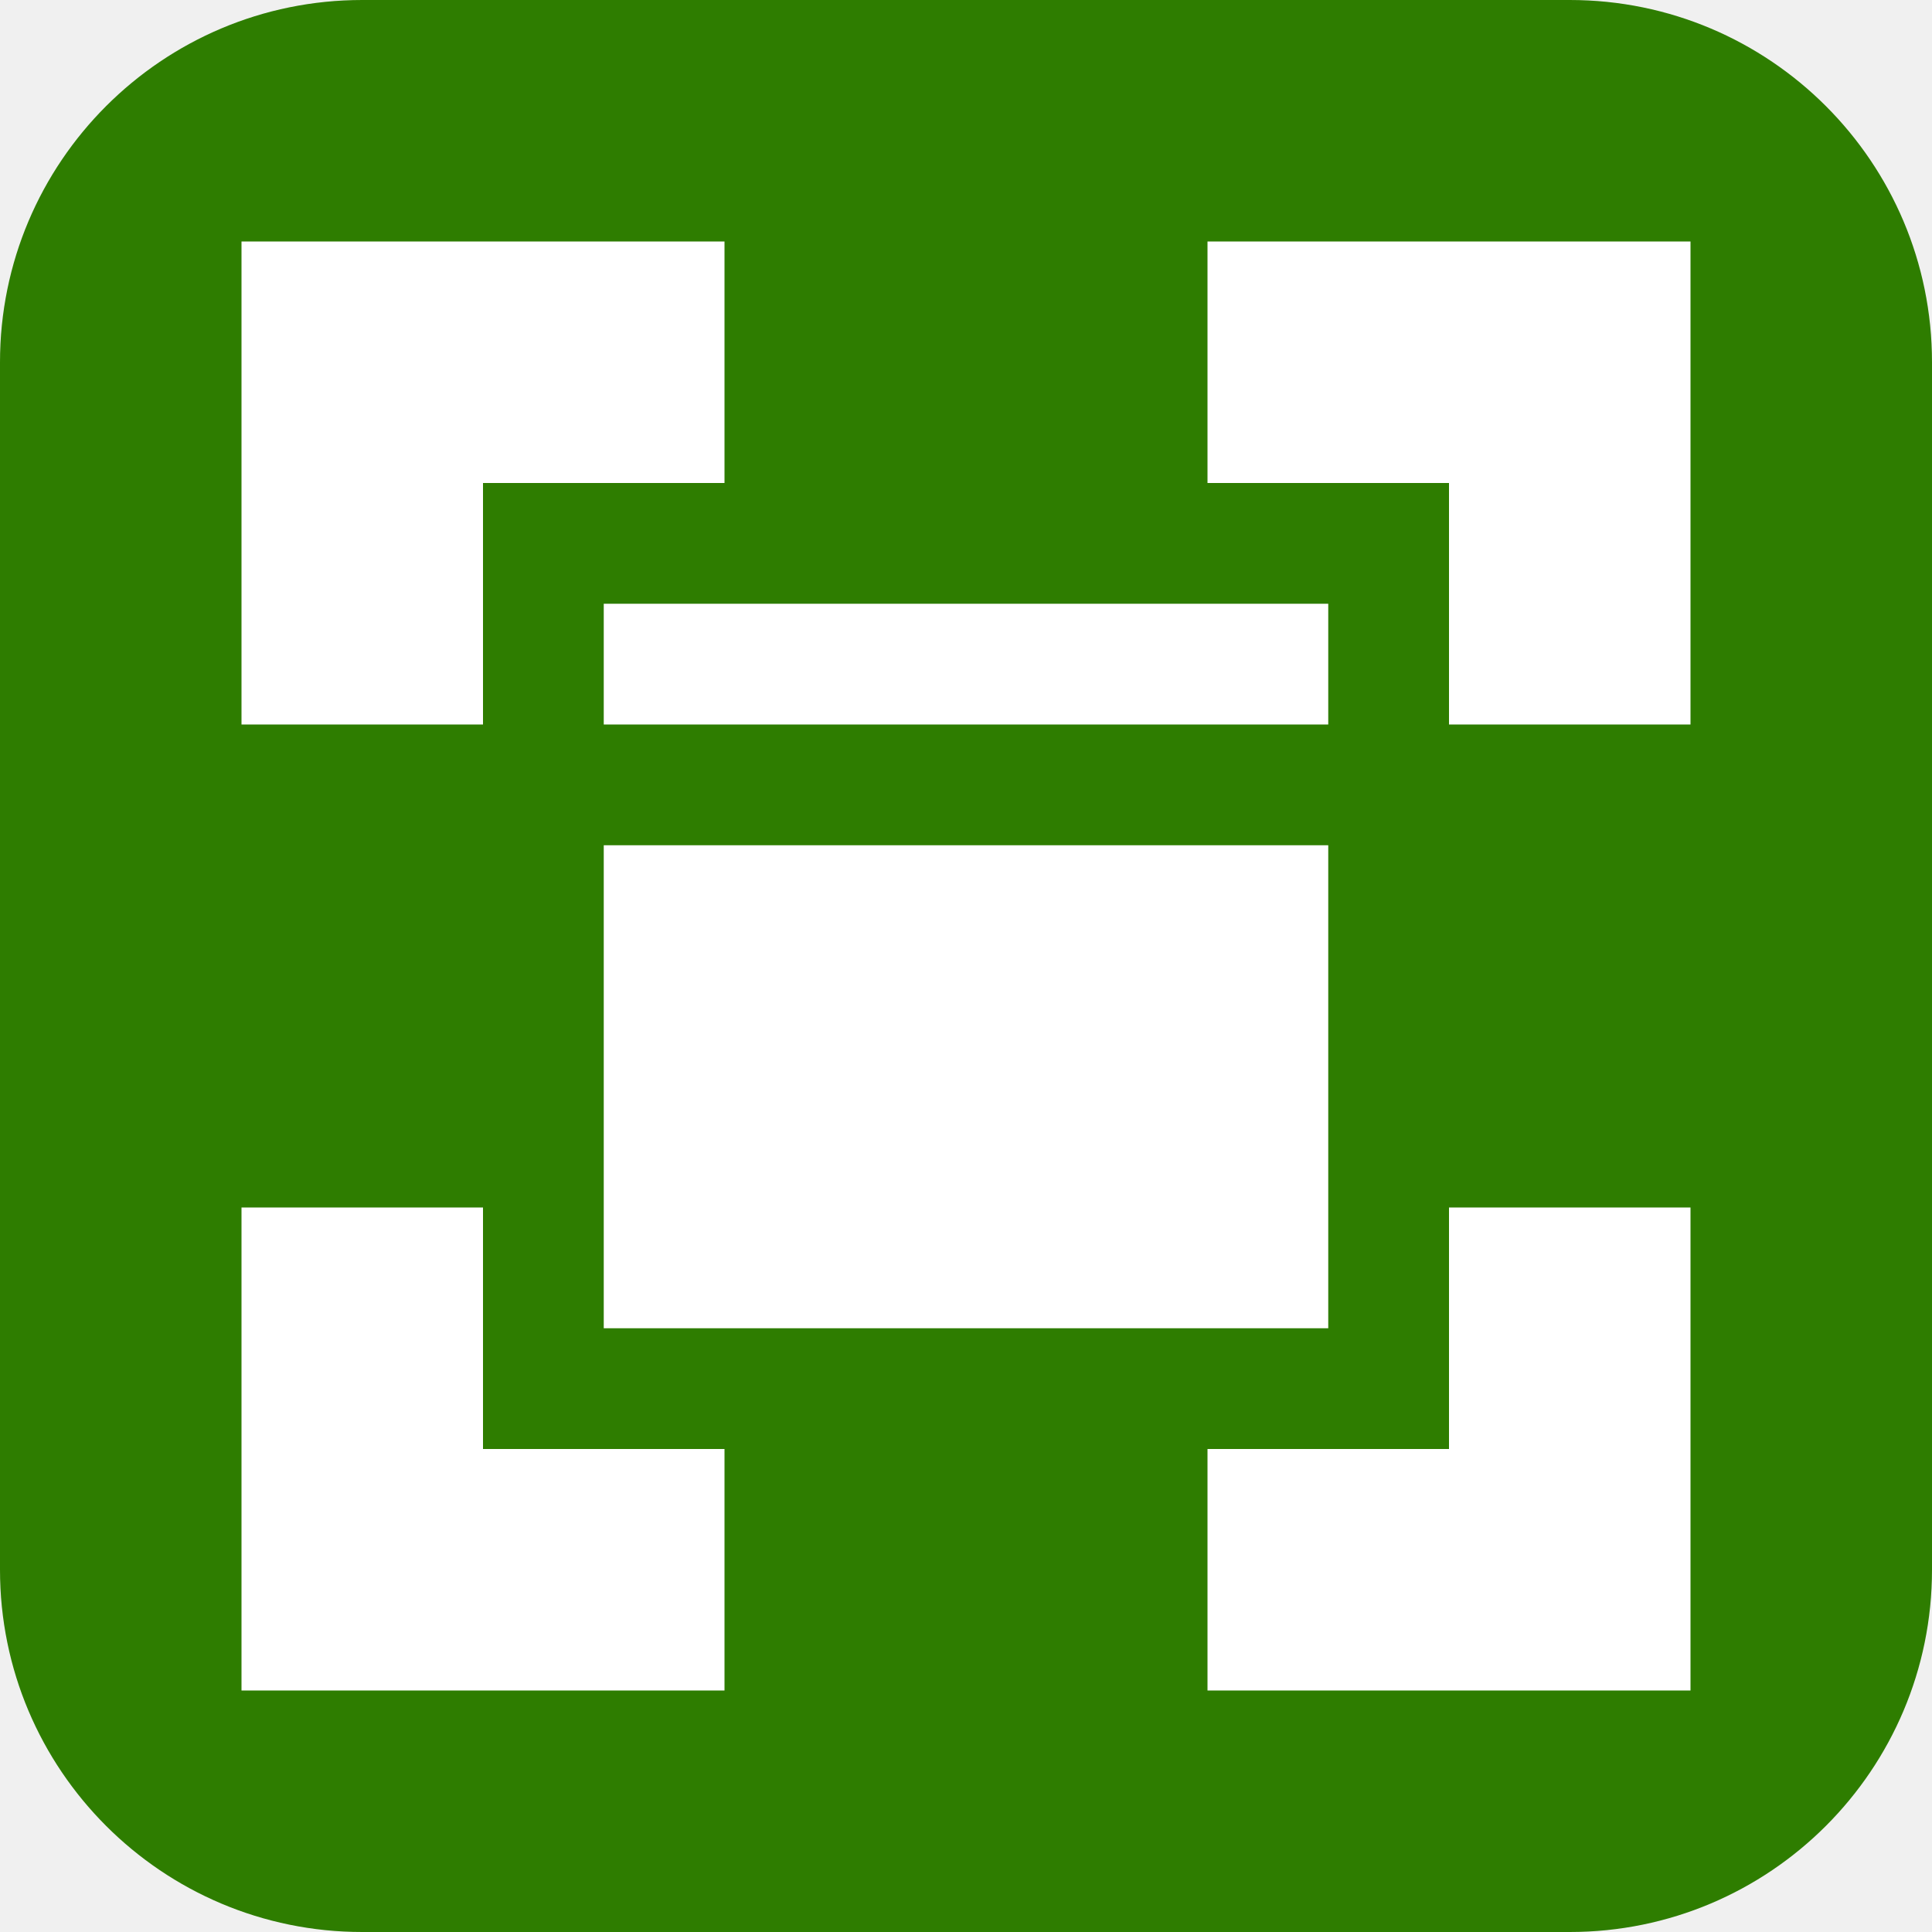
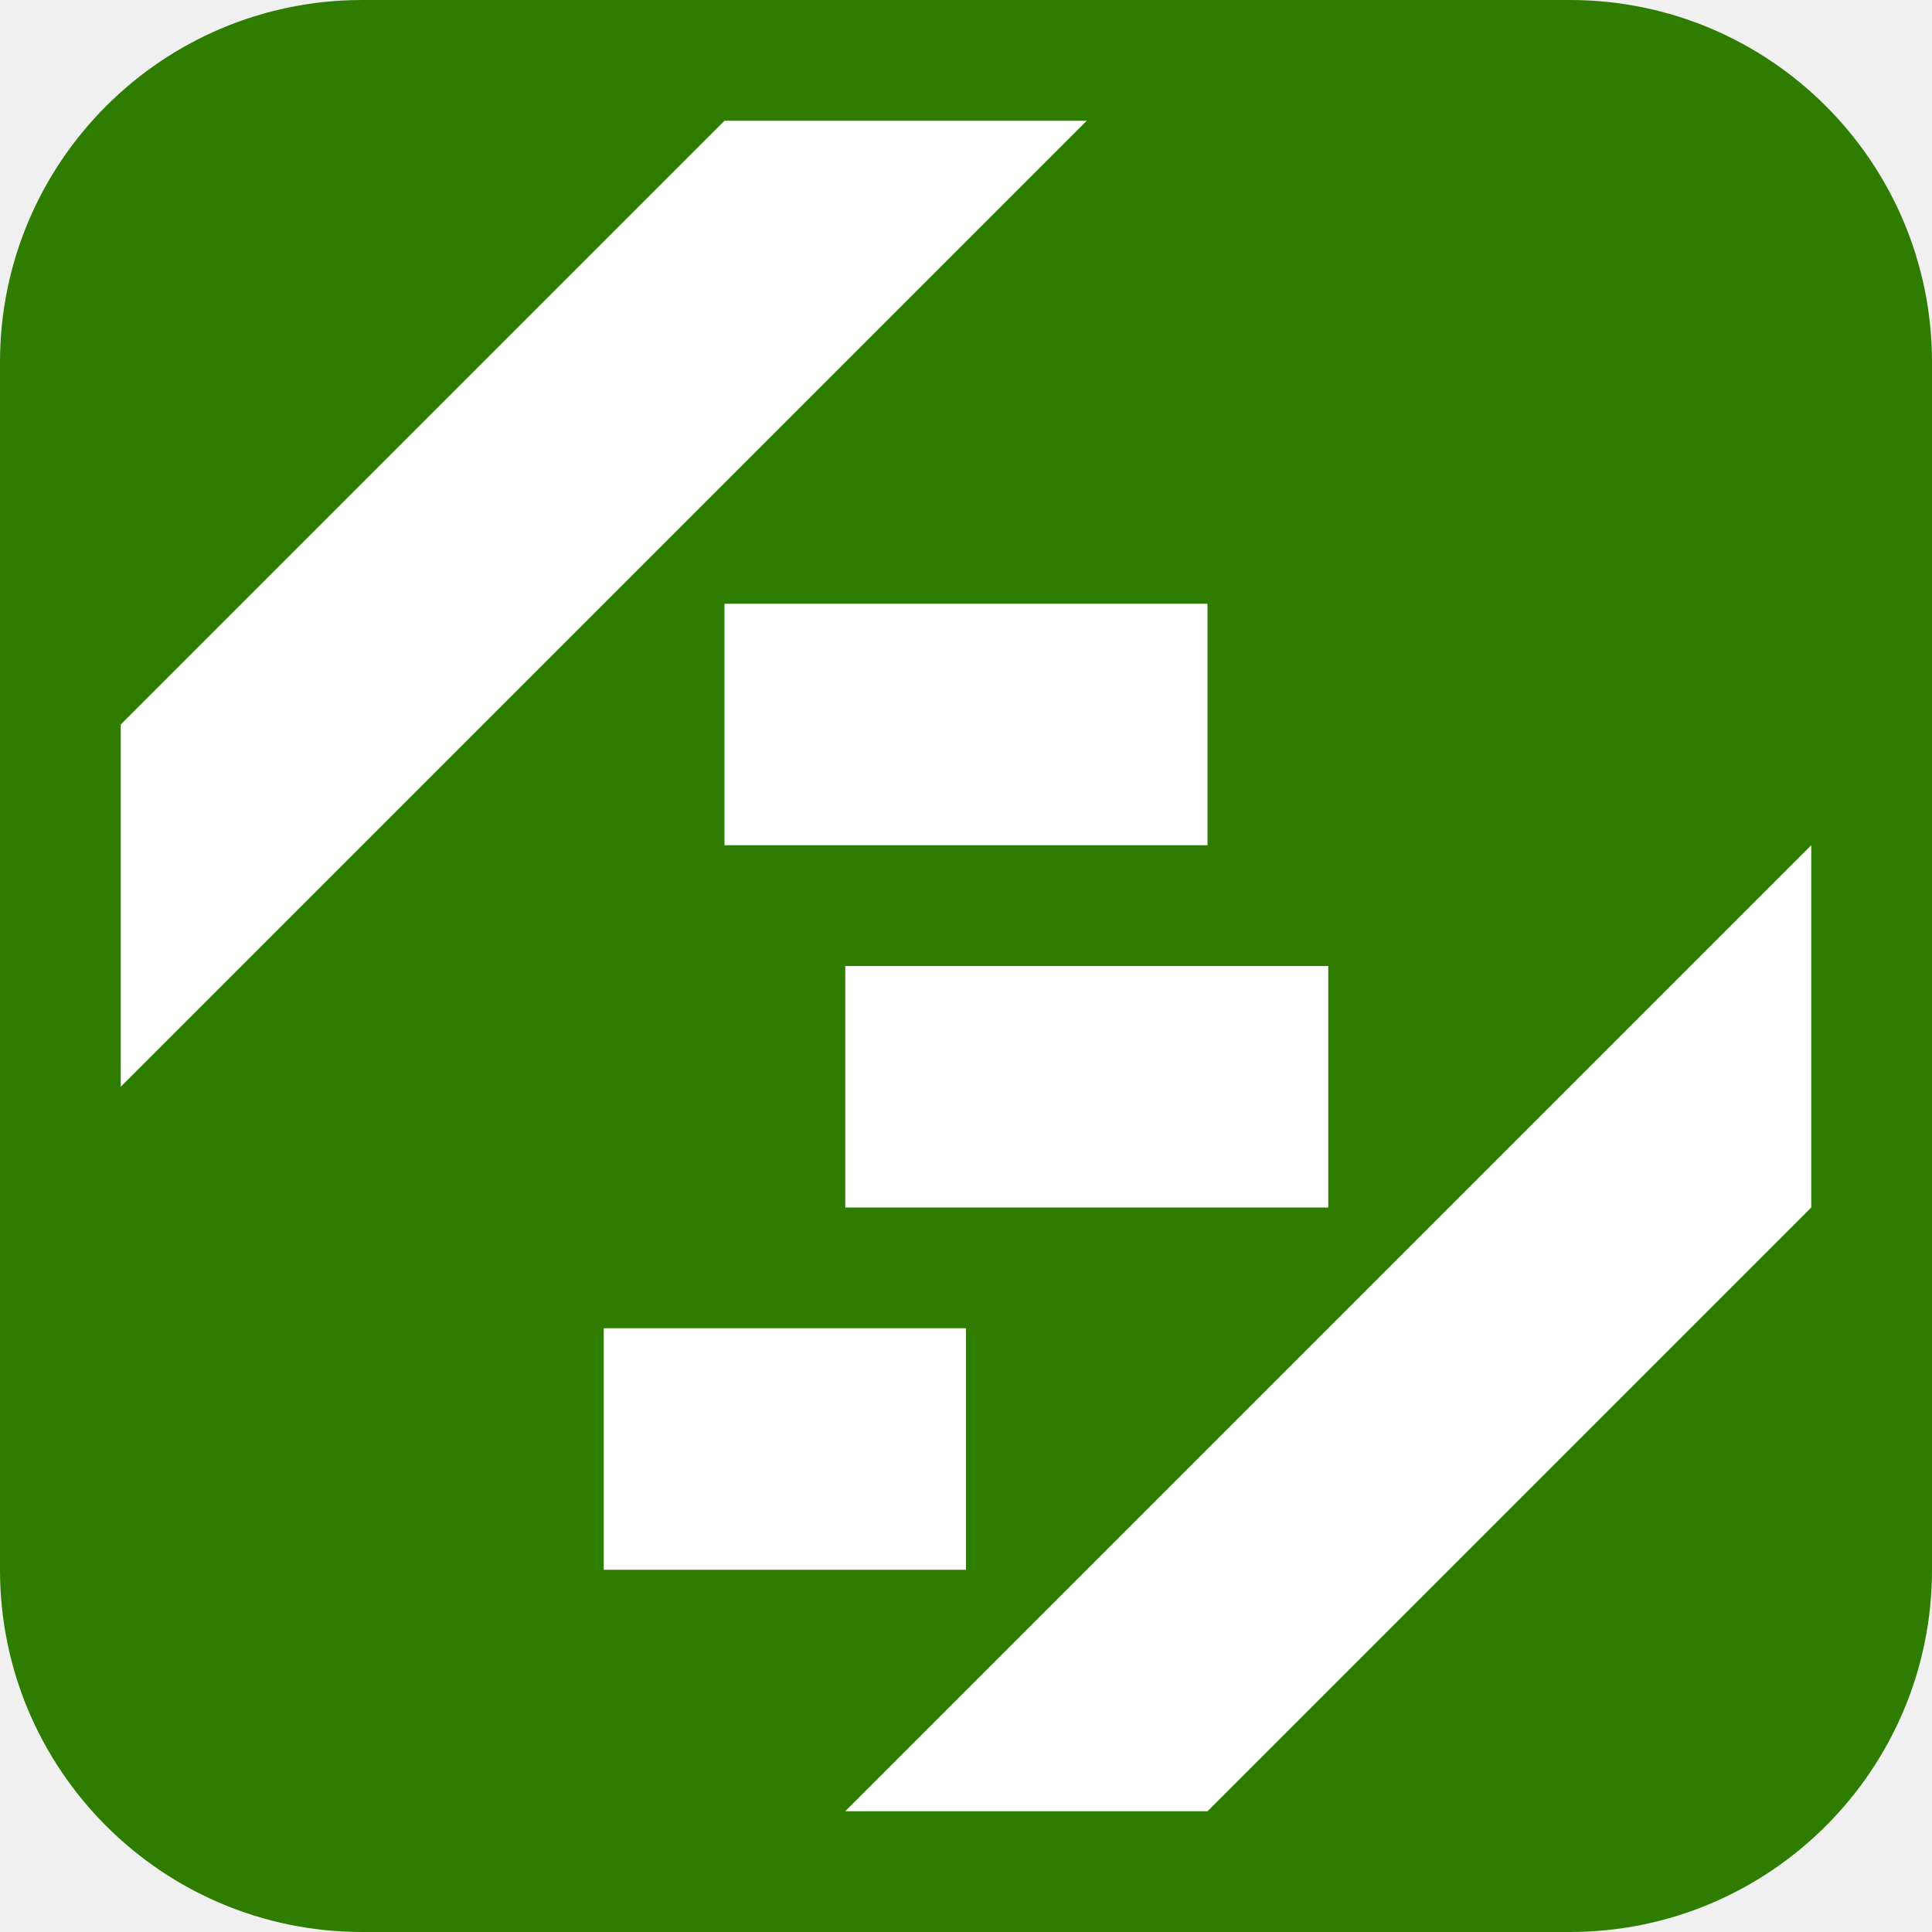
<svg xmlns="http://www.w3.org/2000/svg" viewBox="0 0 16 16">
  <rect width="16" height="16" rx="3" fill="#2E7D00" />
-   <path fill="#FFFFFF" d="M2 2H6V4H4V6H2Z M14 2V6H12V4H10V2Z M14 14H10V12H12V10H14Z M2 14V10H4V12H6V14Z M5 5H11V6H5Z M5 7H11V11H5Z" />
+   <path fill="#FFFFFF" d="M1 6L6 1H9L1 9Z M15 10L10 15H7L15 7Z M6 5H10V7H6Z M7 8H11V10H7Z M5 11H8V13H5Z" />
</svg>
